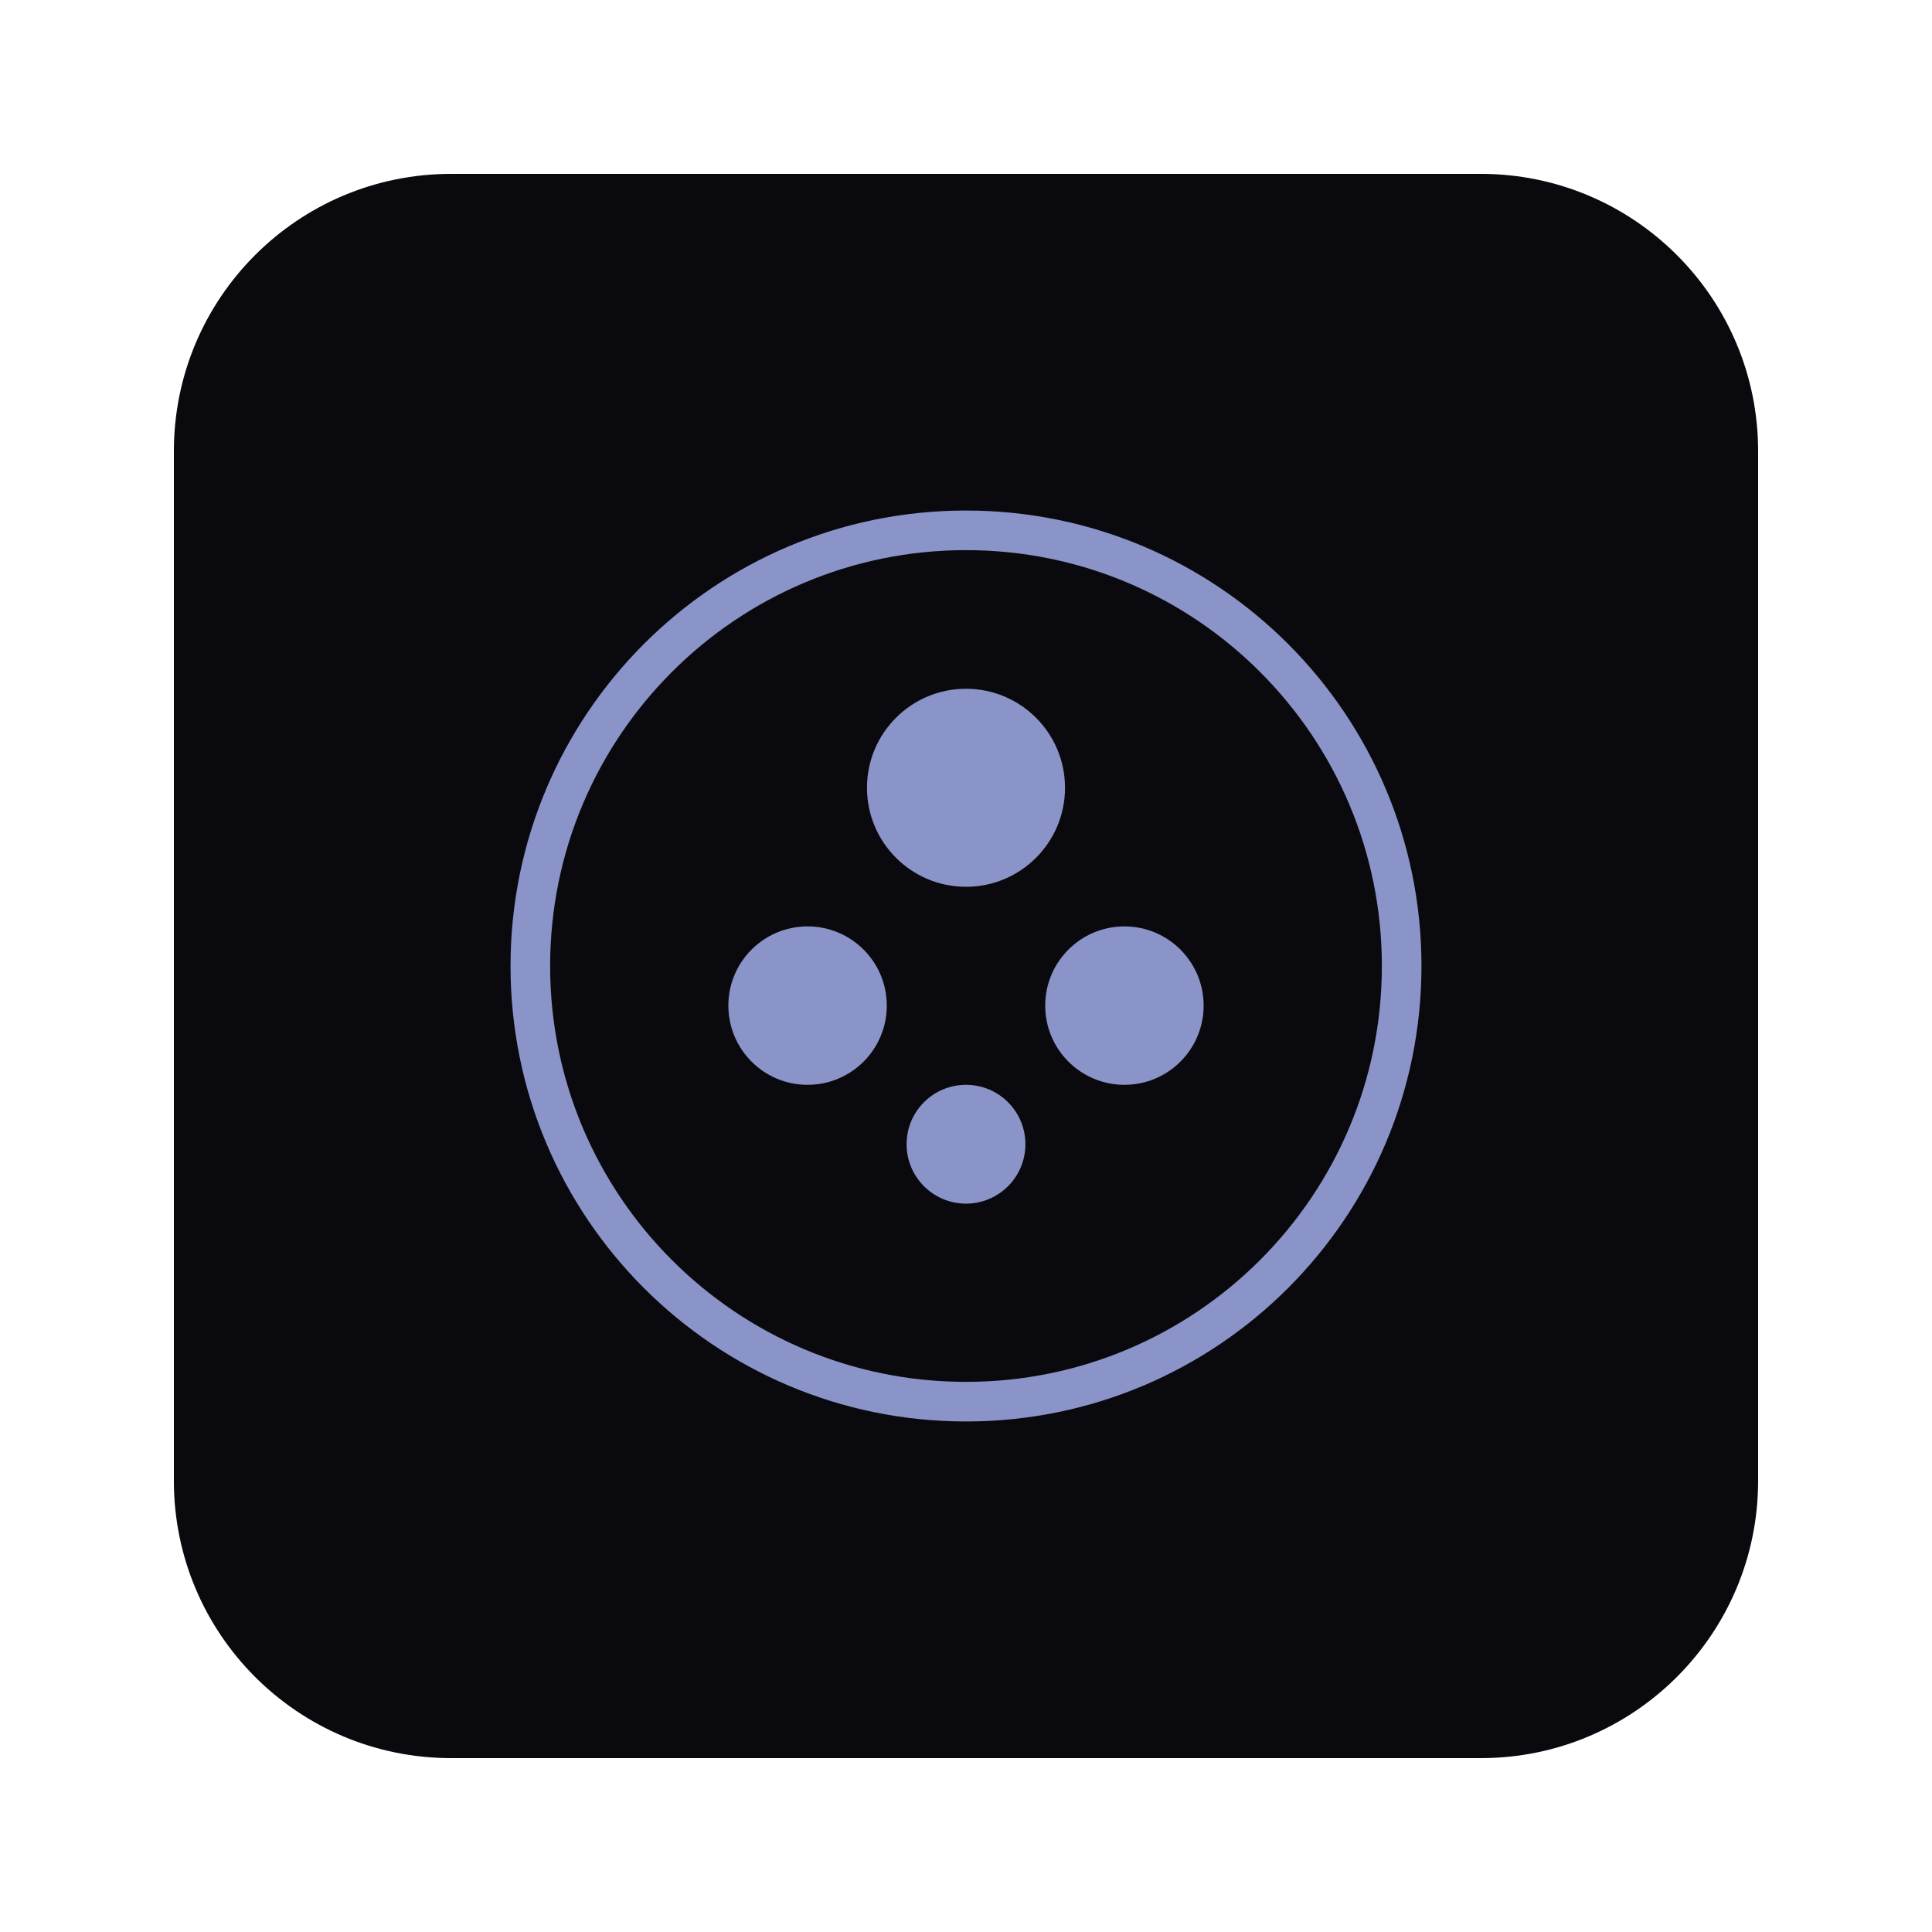
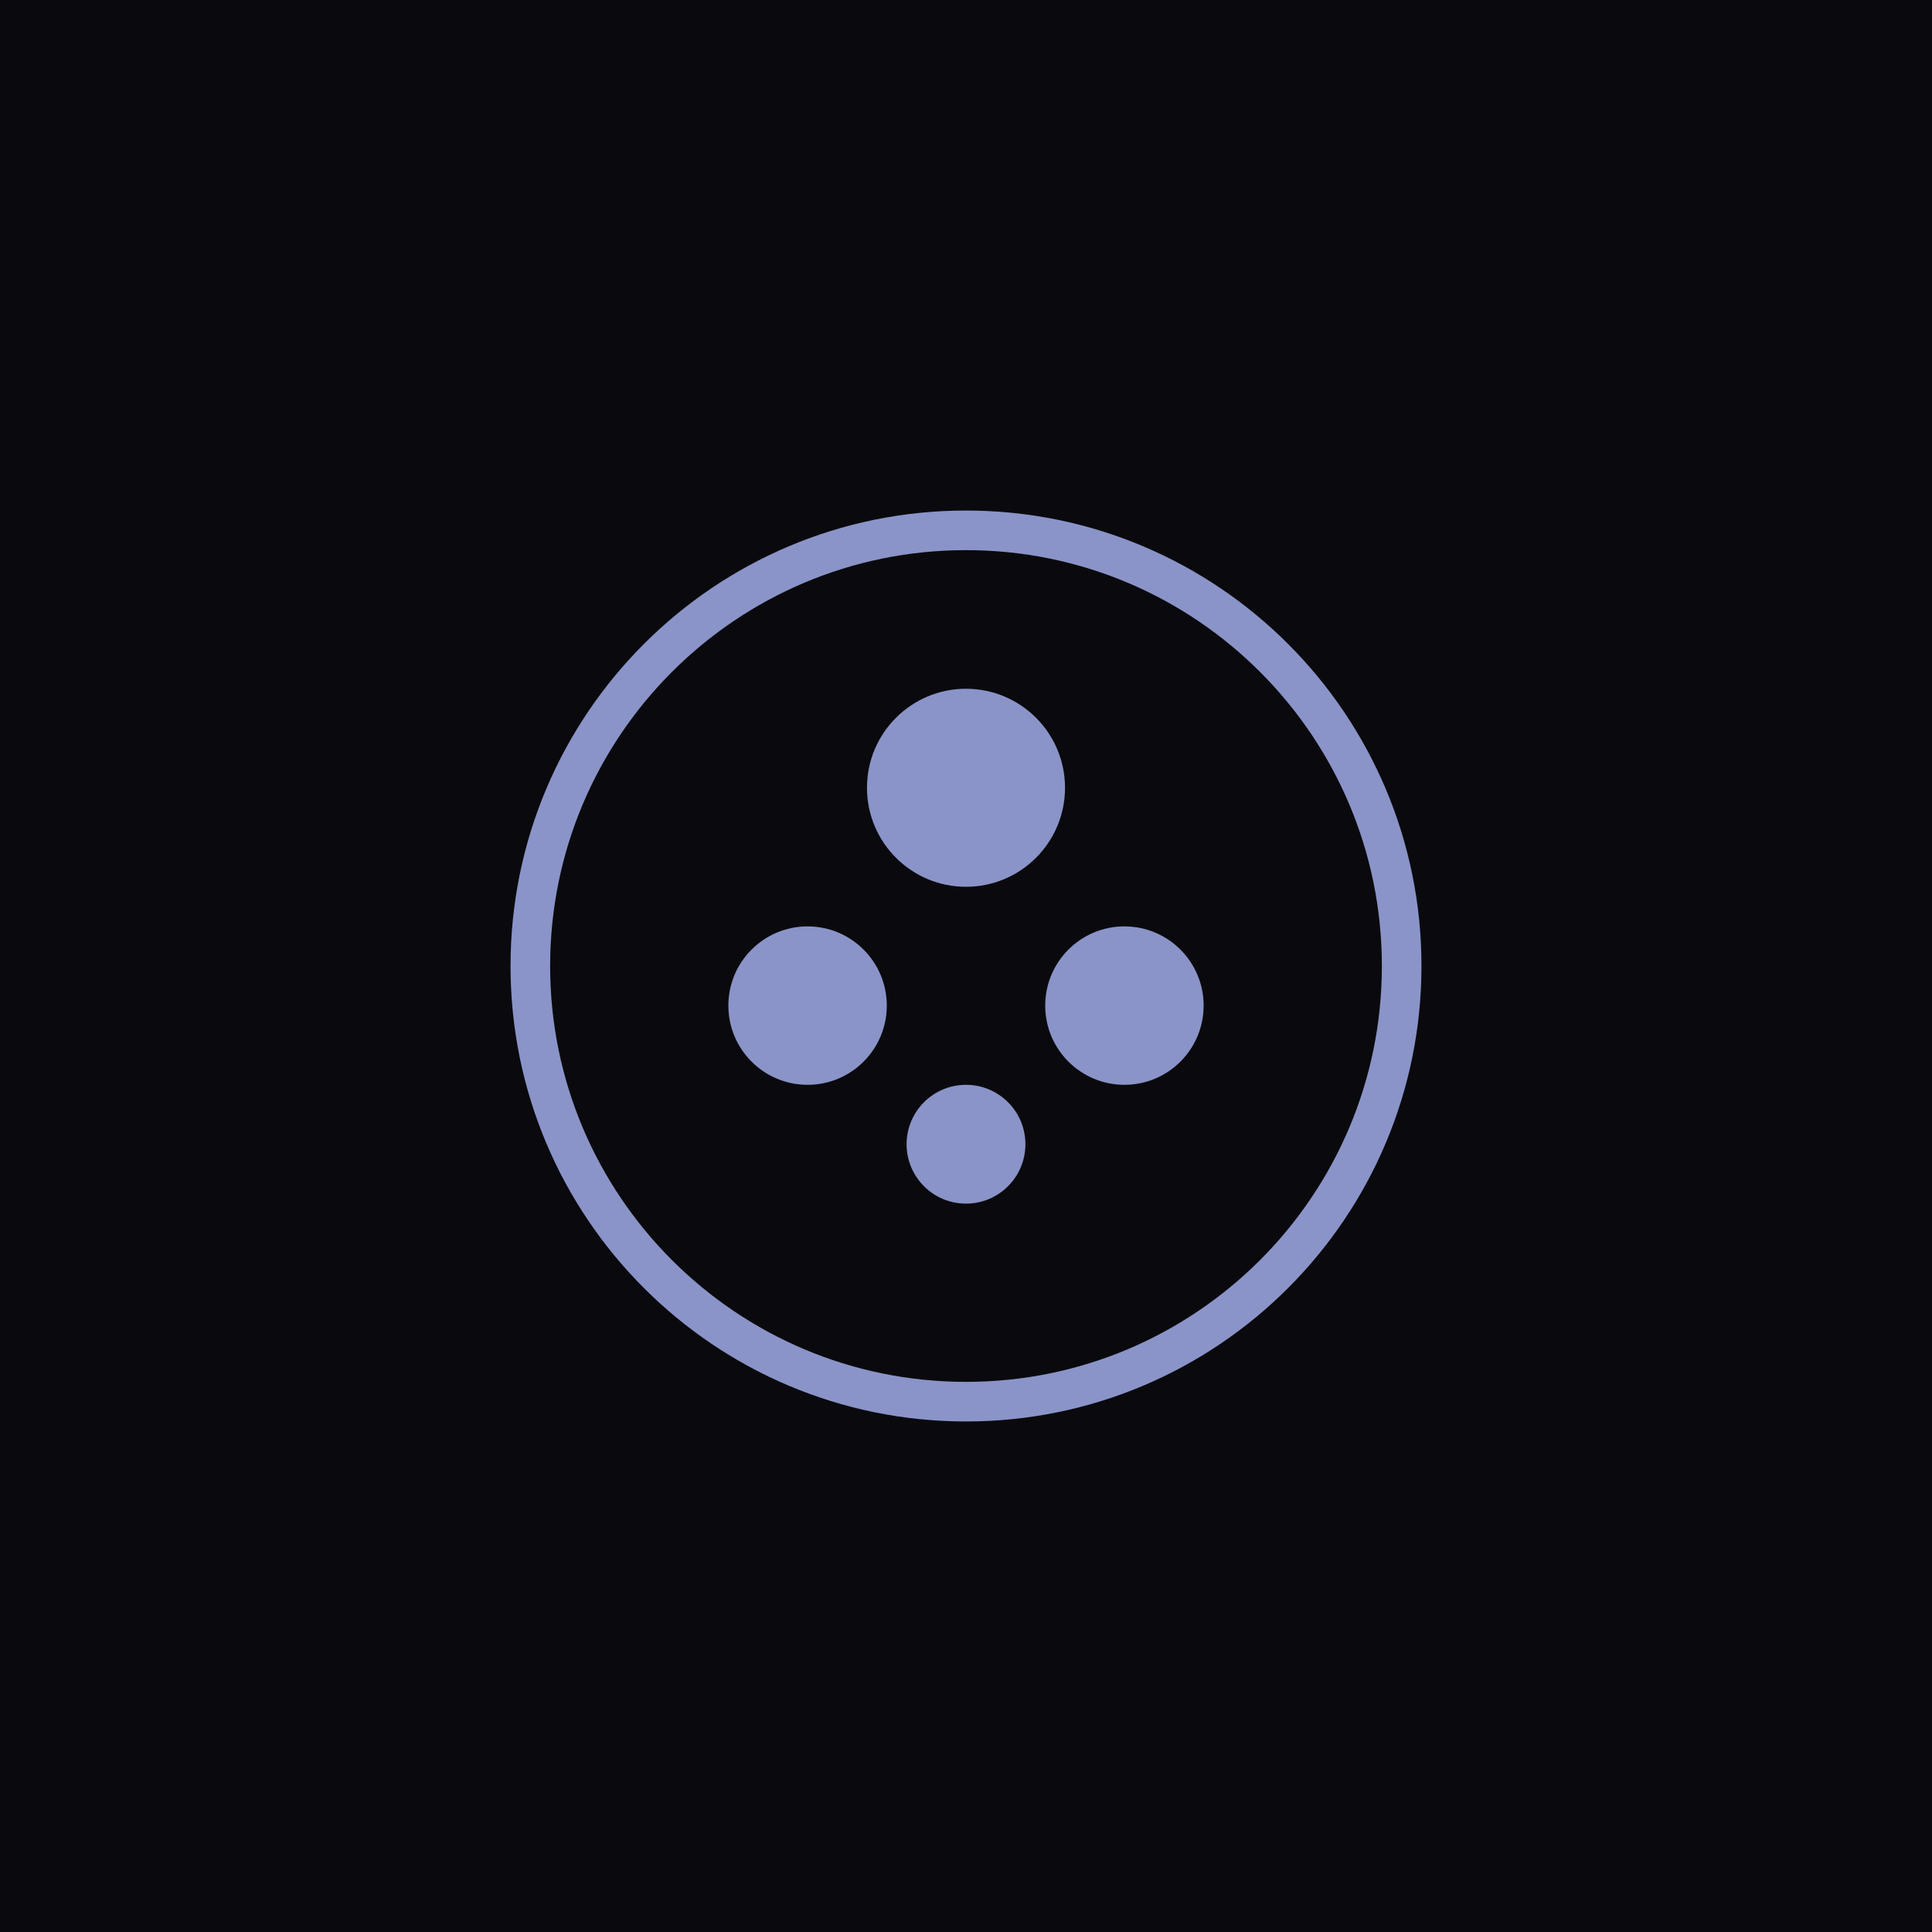
<svg xmlns="http://www.w3.org/2000/svg" width="1024" height="1024" viewBox="0 0 80 80" fill="none">
+   <rect width="80" height="80" fill="#0a0a0e" />
  <g transform="translate(40 40) scale(0.82) translate(-40 -40)">
    <rect width="80" height="80" rx="14" fill="#0a0a0e" />
    <circle cx="40" cy="40" r="22" stroke="#8a94c8" stroke-width="2" fill="none" />
    <circle cx="40" cy="31" r="5" fill="#8a94c8" />
    <circle cx="32" cy="42" r="4" fill="#8a94c8" />
    <circle cx="48" cy="42" r="4" fill="#8a94c8" />
    <circle cx="40" cy="49" r="3" fill="#8a94c8" />
  </g>
</svg>
